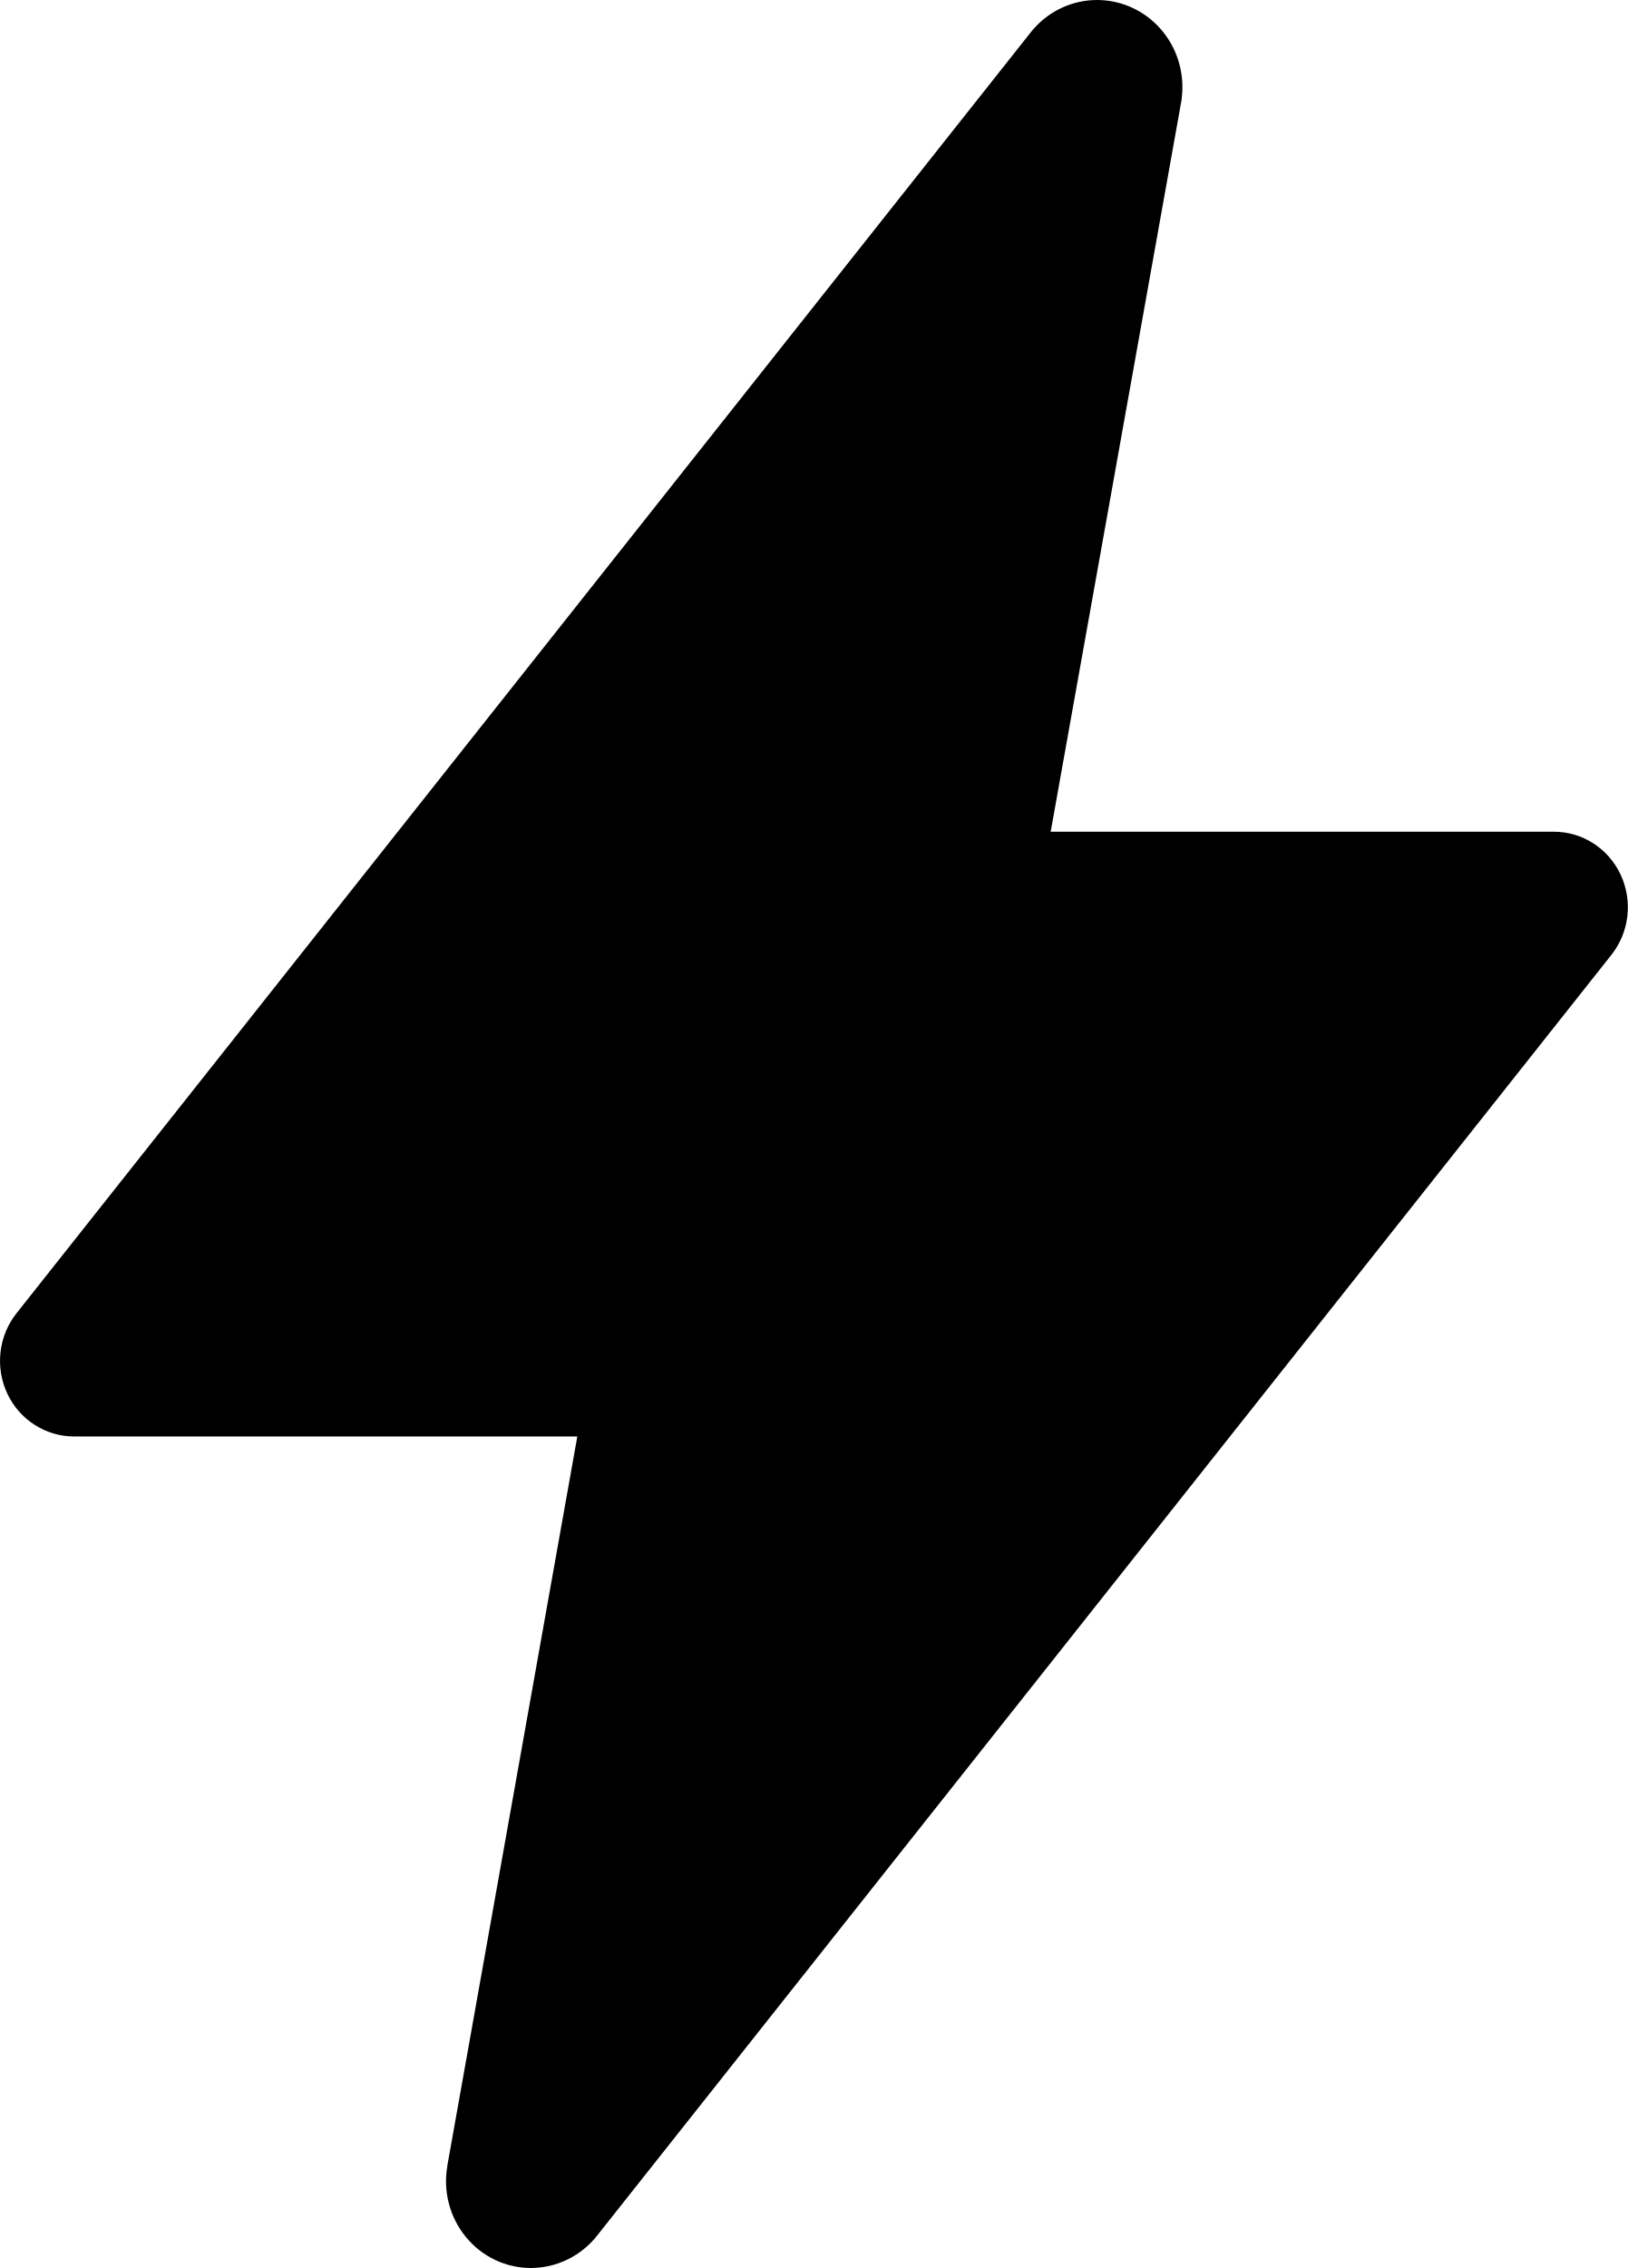
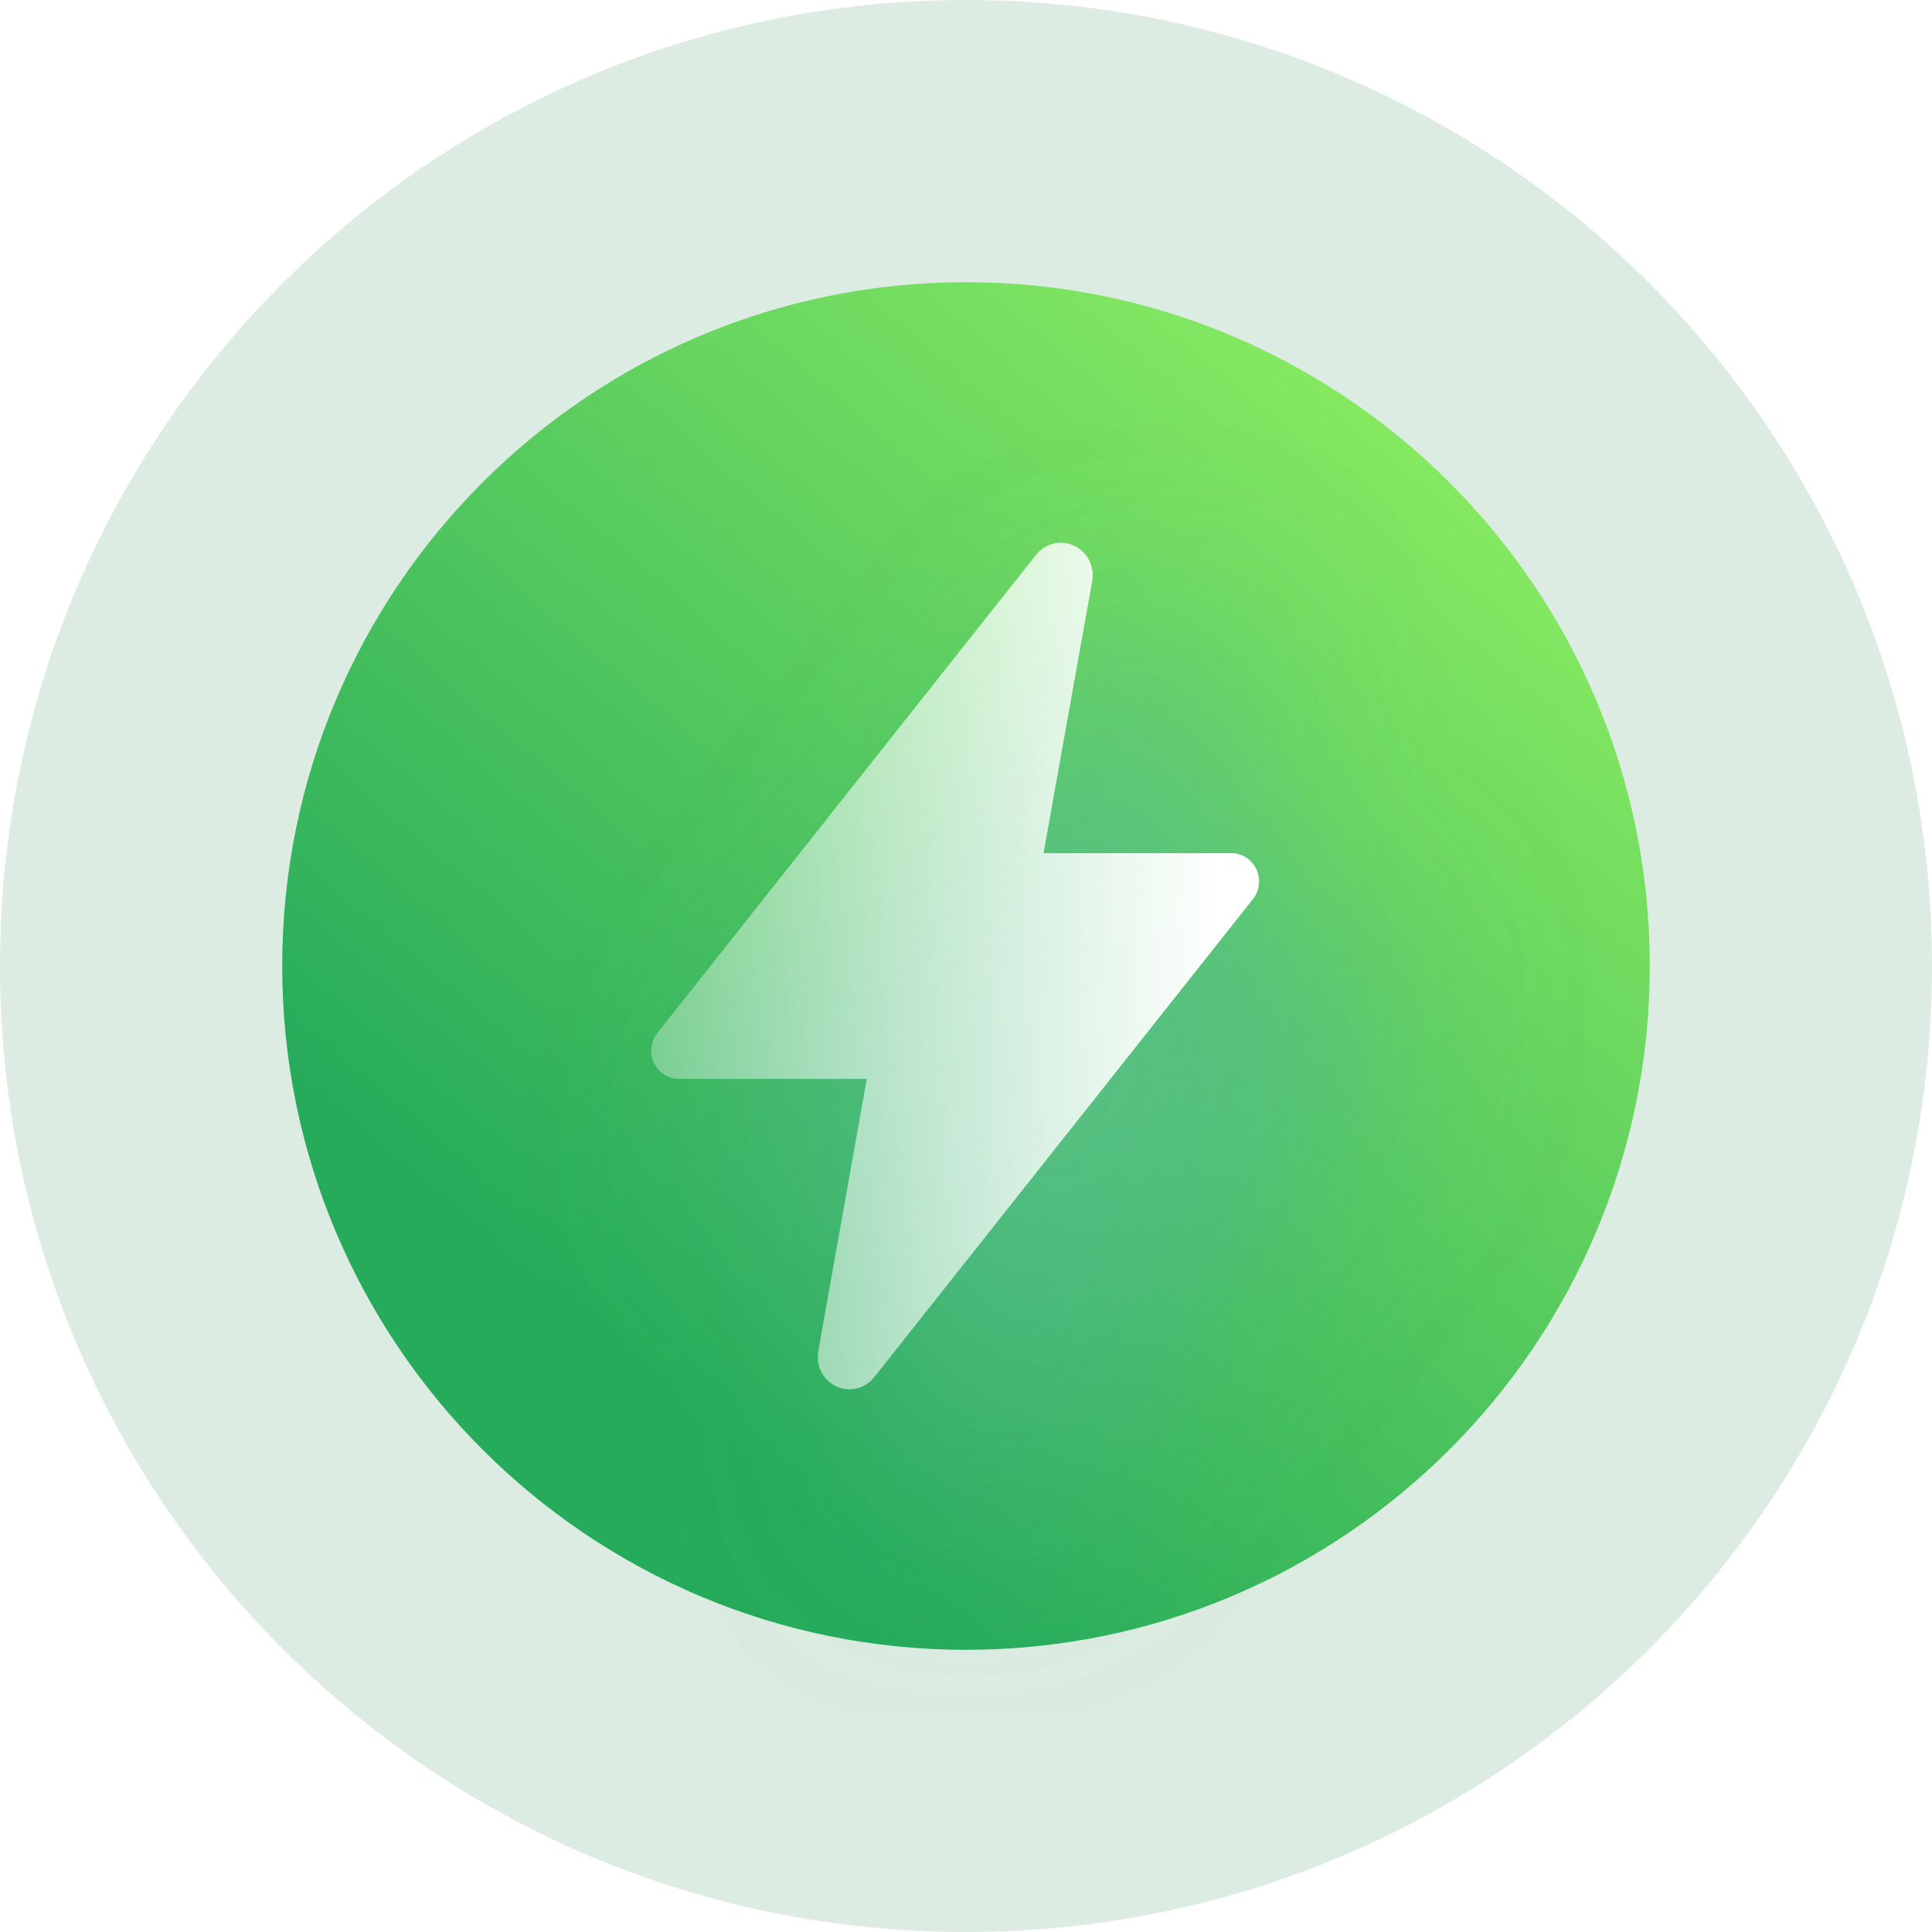
- <svg xmlns="http://www.w3.org/2000/svg" width="28" height="39" viewBox="0 0 28 39" fill="none">
-   <path d="M9.133 39C8.92 39 8.709 38.953 8.516 38.861C8.323 38.769 8.151 38.635 8.014 38.468C7.877 38.301 7.777 38.106 7.722 37.896C7.666 37.685 7.657 37.465 7.694 37.251V37.242L9.93 24.701H1.273C1.032 24.701 0.797 24.631 0.594 24.5C0.39 24.37 0.228 24.183 0.124 23.961C0.021 23.74 -0.019 23.493 0.009 23.249C0.037 23.005 0.132 22.775 0.283 22.584L17.717 0.571C17.916 0.314 18.191 0.13 18.502 0.048C18.812 -0.034 19.14 -0.01 19.436 0.116C19.732 0.242 19.979 0.464 20.14 0.747C20.301 1.031 20.366 1.36 20.326 1.685C20.326 1.71 20.32 1.733 20.316 1.758L18.072 14.302H26.727C26.968 14.302 27.203 14.371 27.406 14.502C27.61 14.633 27.772 14.82 27.876 15.042C27.979 15.263 28.019 15.51 27.991 15.754C27.963 15.997 27.868 16.228 27.717 16.419L10.28 38.431C10.143 38.608 9.969 38.751 9.771 38.849C9.572 38.948 9.354 38.999 9.133 39V39Z" fill="black" />
+ <svg xmlns="http://www.w3.org/2000/svg" width="89" height="89" viewBox="0 0 89 89" fill="none">
+   <rect width="89" height="89" rx="44.5" fill="#DDECE2" />
+   <g filter="url(#filter0_b)">
+     <circle cx="44.5" cy="44.5" r="31.5" fill="url(#paint0_linear)" />
+   </g>
+   <g filter="url(#filter1_bdd)">
+     <path d="M39.133 64C38.92 64 38.709 63.953 38.516 63.861C38.323 63.769 38.151 63.635 38.014 63.468C37.877 63.301 37.777 63.106 37.722 62.896C37.666 62.685 37.657 62.465 37.694 62.251V62.242L39.93 49.701H31.273C31.032 49.701 30.797 49.631 30.594 49.501C30.39 49.37 30.228 49.182 30.124 48.961C30.021 48.74 29.981 48.493 30.009 48.249C30.037 48.005 30.132 47.775 30.283 47.584L47.717 25.571C47.916 25.314 48.191 25.13 48.502 25.048C48.812 24.966 49.14 24.99 49.436 25.116C49.732 25.242 49.979 25.464 50.14 25.747C50.301 26.031 50.366 26.36 50.326 26.685C50.326 26.71 50.32 26.733 50.316 26.758L48.072 39.302H56.727C56.968 39.302 57.203 39.371 57.406 39.502C57.609 39.633 57.772 39.82 57.876 40.042C57.979 40.263 58.019 40.51 57.991 40.754C57.963 40.997 57.868 41.228 57.717 41.419L40.28 63.431C40.143 63.608 39.969 63.751 39.77 63.849C39.572 63.948 39.354 63.999 39.133 64V64Z" fill="url(#paint1_linear)" />
+   </g>
+   <defs>
+     <filter id="filter0_b" x="-11" y="-11" width="111" height="111" filterUnits="userSpaceOnUse" color-interpolation-filters="sRGB">
+       <feFlood flood-opacity="0" result="BackgroundImageFix" />
+       <feGaussianBlur in="BackgroundImage" stdDeviation="12" />
+       <feComposite in2="SourceAlpha" operator="in" result="effect1_backgroundBlur" />
+       <feBlend mode="normal" in="SourceGraphic" in2="effect1_backgroundBlur" result="shape" />
+     </filter>
+     <filter id="filter1_bdd" x="15" y="10" width="58" height="69" filterUnits="userSpaceOnUse" color-interpolation-filters="sRGB">
+       <feFlood flood-opacity="0" result="BackgroundImageFix" />
+       <feGaussianBlur in="BackgroundImage" stdDeviation="7.5" />
+       <feComposite in2="SourceAlpha" operator="in" result="effect1_backgroundBlur" />
+       <feColorMatrix in="SourceAlpha" type="matrix" values="0 0 0 0 0 0 0 0 0 0 0 0 0 0 0 0 0 0 127 0" />
+       <feOffset dx="5" dy="5" />
+       <feGaussianBlur stdDeviation="5" />
+       <feColorMatrix type="matrix" values="0 0 0 0 0.154 0 0 0 0 0.522 0 0 0 0 0.9 0 0 0 0.5 0" />
+       <feBlend mode="normal" in2="effect1_backgroundBlur" result="effect2_dropShadow" />
+       <feColorMatrix in="SourceAlpha" type="matrix" values="0 0 0 0 0 0 0 0 0 0 0 0 0 0 0 0 0 0 127 0" />
+       <feOffset dx="5" dy="5" />
+       <feGaussianBlur stdDeviation="5" />
+       <feColorMatrix type="matrix" values="0 0 0 0 0.455 0 0 0 0 0.871 0 0 0 0 0.376 0 0 0 0.5 0" />
+       <feBlend mode="normal" in2="effect2_dropShadow" result="effect3_dropShadow" />
+       <feBlend mode="normal" in="SourceGraphic" in2="effect3_dropShadow" result="shape" />
+     </filter>
+     <linearGradient id="paint0_linear" x1="76" y1="13" x2="31.579" y2="64.952" gradientUnits="userSpaceOnUse">
+       <stop stop-color="#9BF763" />
+       <stop offset="1" stop-color="#26AB5B" />
+     </linearGradient>
+     <linearGradient id="paint1_linear" x1="56.015" y1="32.043" x2="24.809" y2="32.773" gradientUnits="userSpaceOnUse">
+       <stop stop-color="white" />
+       <stop offset="1" stop-color="white" stop-opacity="0.2" />
+     </linearGradient>
+   </defs>
</svg>
